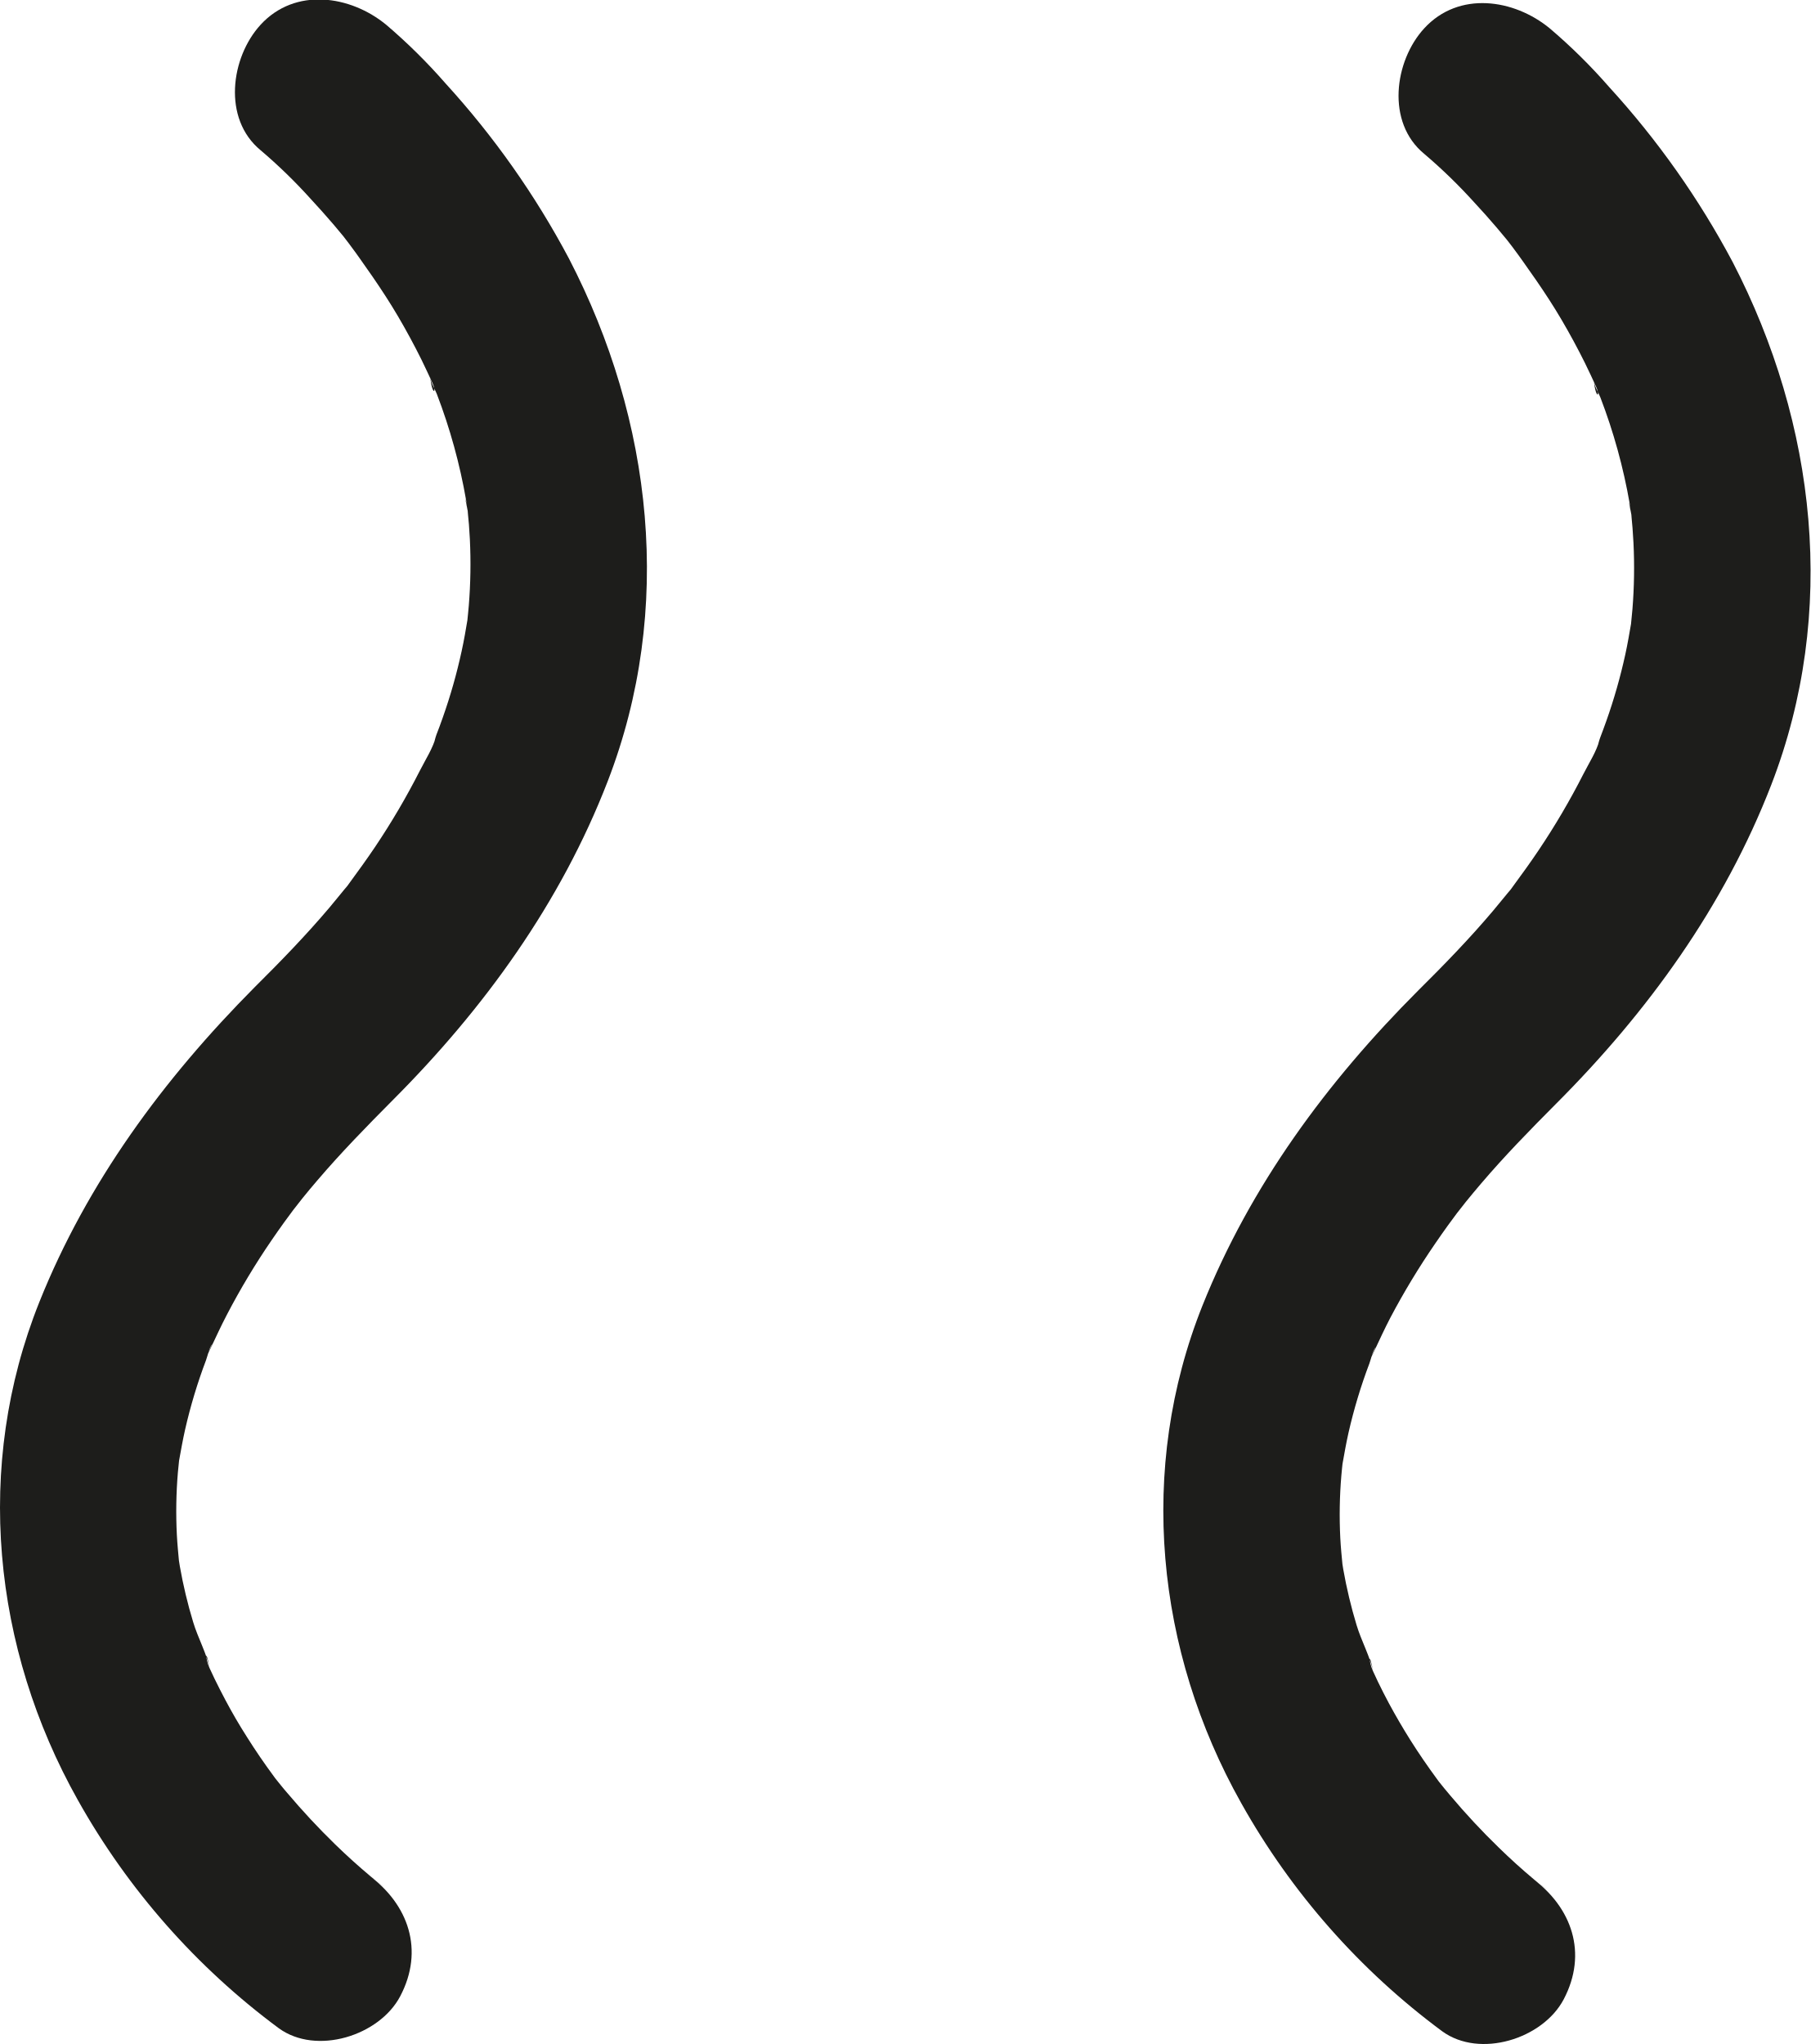
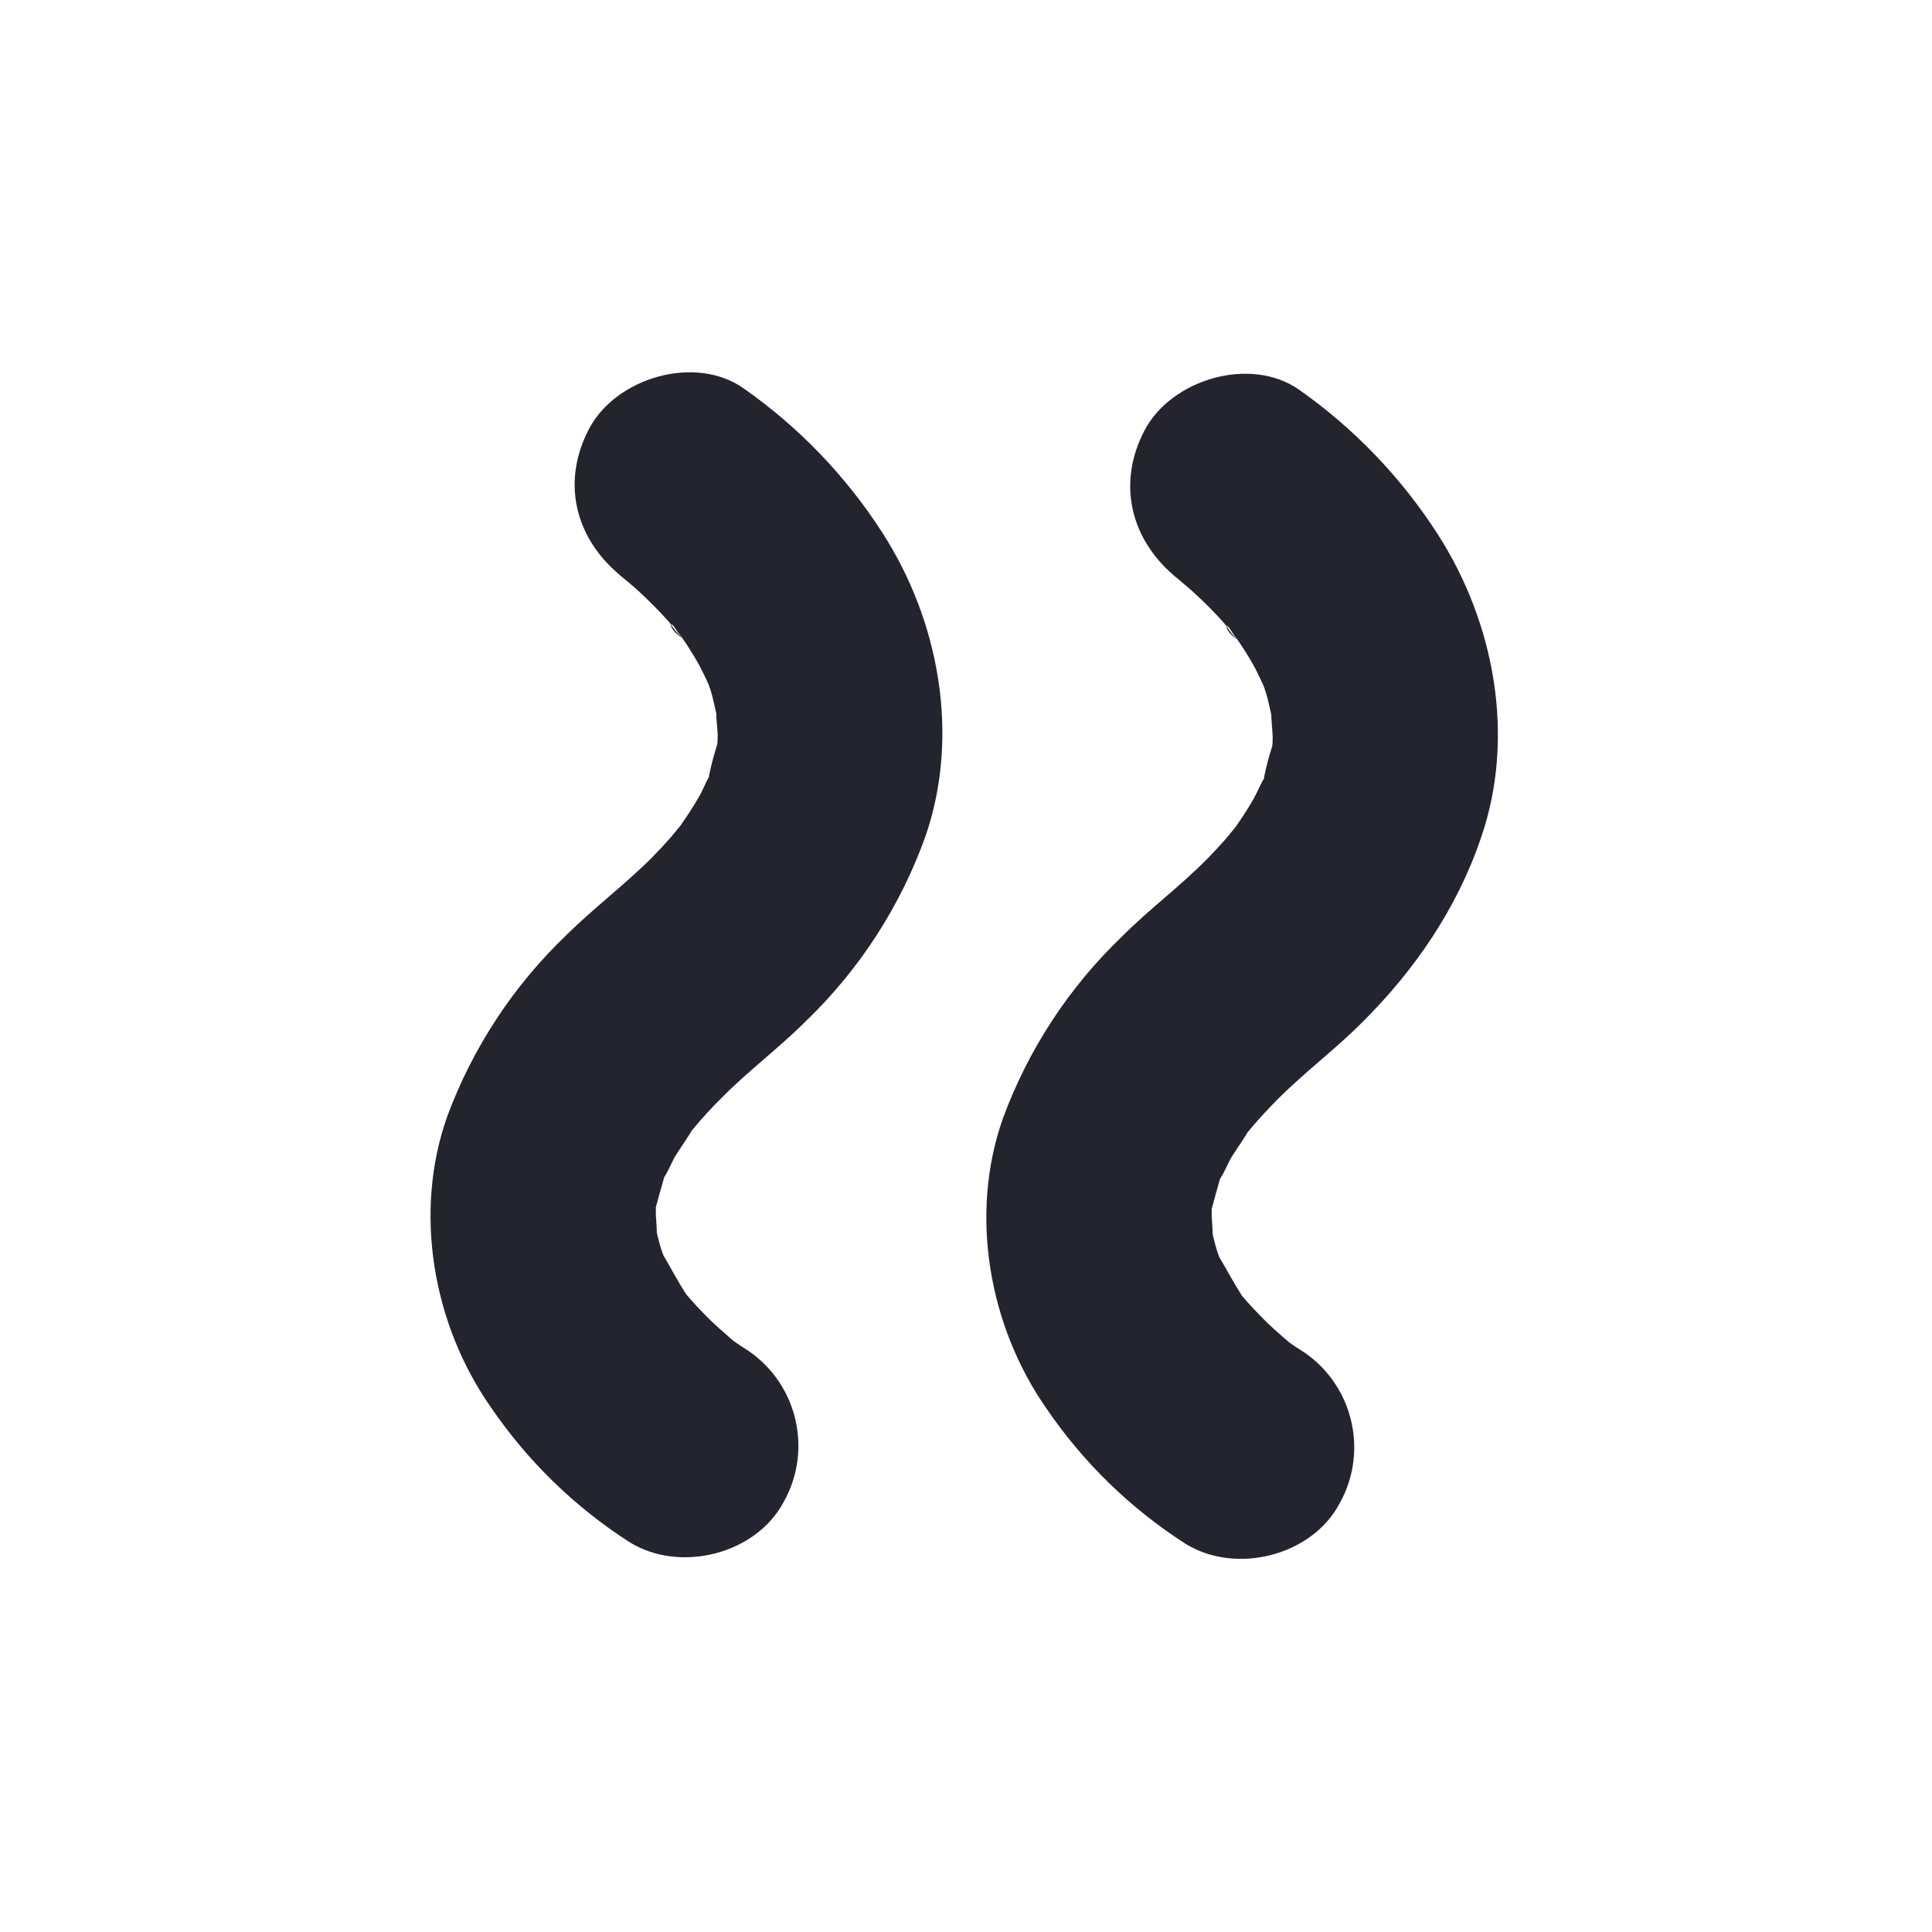
- <svg xmlns="http://www.w3.org/2000/svg" id="Ebene_2" data-name="Ebene 2" viewBox="0 0 408.03 460.64">
+ <svg xmlns="http://www.w3.org/2000/svg" id="Ebene_1" data-name="Ebene 1" viewBox="0 0 300 300">
  <defs>
-     <style>.cls-1{fill:#1d1d1b;}</style>
+     <style>.cls-1{fill:#24242f;}</style>
  </defs>
-   <path class="cls-1" d="M135,448.37l-.78-.59c7.48,5.57,3.13,2.44,1.4,1-2.8-2.32-5.49-4.77-8.1-7.3-3.78-3.68-7.39-7.56-10.8-11.6-1-1.13-1.89-2.3-2.83-3.45-2.82-3.48,3.26,4.39-.19-.28q-3.2-4.32-6.06-8.87-2.56-4-4.84-8.3-1.27-2.39-2.46-4.83-.6-1.23-1.17-2.49c-.94-2.07-.93-5.09.17.52-.7-3.59-2.77-7.26-3.82-10.8a106.5,106.5,0,0,1-3-12.56c-.15-.84-.25-1.68-.4-2.52-.49-2.63.61,5.58.24,1.75-.19-2.09-.4-4.17-.51-6.26a104.39,104.39,0,0,1,.23-14.15c.1-1.13.23-2.25.34-3.38.43-4.24-.86,5-.08.76.43-2.33.83-4.66,1.36-7a118.58,118.58,0,0,1,4.71-15.63c.35-.92.77-3,1.46-3.7-.22.22-2,4.4-.42,1,1.2-2.54,2.37-5.08,3.67-7.57a162.7,162.7,0,0,1,10.13-16.87c1.85-2.71,3.78-5.36,5.76-8-2.77,3.66.75-.9,1.11-1.34q1.66-2.06,3.39-4.07c5.35-6.27,11.09-12.14,16.91-18,20.7-20.72,37.91-44.51,48.51-71.91,15-38.78,10.18-81.37-8.71-117.81a191.82,191.82,0,0,0-27.85-39.52,127.1,127.1,0,0,0-13.36-13.2c-8.07-6.63-20.5-8.48-28.29,0-6.74,7.35-8.63,21.19,0,28.29a118.34,118.34,0,0,1,11.32,11c1.73,1.86,3.41,3.75,5.06,5.67.75.89,1.5,1.78,2.24,2.68,1.2,1.47,5.06,6.89.58.62,4.09,5.72,8.18,11.35,11.75,17.43q2.82,4.8,5.3,9.79c.85,1.73,1.65,3.48,2.46,5.22,1.09,2.36-.05,2.91-.47-1.18.12,1.14,1.05,2.61,1.47,3.69a128.21,128.21,0,0,1,6.6,23.93c.18,1.06.29,2.15.51,3.2-1.28-6.21-.34-2.54-.18-1q.36,3.3.52,6.63a115.92,115.92,0,0,1-.24,14.91c-.09,1.18-.23,2.35-.34,3.54-.4,4.37.84-4.92.08-.55-.41,2.44-.82,4.87-1.35,7.28a123.21,123.21,0,0,1-4.26,15q-.67,1.92-1.41,3.81c-.47,1.22-1.33,5.34-.09.36-.65,2.62-2.44,5.38-3.66,7.79a164.44,164.44,0,0,1-10.13,17.24c-1.85,2.75-3.8,5.43-5.76,8.11-3.34,4.55,2.58-3-1.11,1.4-1.14,1.37-2.24,2.76-3.39,4.12-5.34,6.31-11.07,12.2-16.91,18C88.84,269,71.63,292.31,60.83,319.33c-14.71,36.82-10.55,77.89,8.71,112.18a163.25,163.25,0,0,0,45.27,51.4c8.48,6.18,22.67,1.71,27.36-7.18,5.49-10.39,1.88-20.76-7.17-27.36Z" transform="translate(-51.99 -25.83)" />
-   <path class="cls-1" d="M397.19,449.06l-.77-.58c7.47,5.56,3.13,2.44,1.39,1-2.79-2.32-5.49-4.77-8.09-7.31a157.72,157.72,0,0,1-10.8-11.59c-1-1.14-1.9-2.3-2.84-3.46-2.81-3.47,3.26,4.39-.19-.28-2.12-2.88-4.15-5.83-6.06-8.86q-2.56-4.07-4.84-8.3-1.28-2.39-2.46-4.83c-.39-.83-.78-1.66-1.16-2.49-.95-2.07-.94-5.1.16.51-.7-3.59-2.76-7.25-3.82-10.8a108,108,0,0,1-3-12.56c-.14-.83-.25-1.68-.4-2.51-.49-2.63.61,5.58.25,1.75-.2-2.09-.41-4.17-.52-6.27a104.45,104.45,0,0,1,.24-14.15c.09-1.12.22-2.24.34-3.37.42-4.24-.86,5-.08.75.42-2.33.82-4.66,1.35-7a118,118,0,0,1,4.71-15.62c.35-.93.77-3,1.46-3.7-.21.22-2,4.4-.41,1,1.19-2.54,2.36-5.08,3.66-7.58A167.24,167.24,0,0,1,375.48,306c1.85-2.71,3.78-5.37,5.76-8-2.77,3.66.75-.9,1.11-1.34,1.11-1.37,2.25-2.73,3.39-4.07,5.35-6.28,11.09-12.15,16.91-18,20.71-20.72,37.91-44.5,48.52-71.91,15-38.78,10.17-81.36-8.71-117.8A191.93,191.93,0,0,0,414.6,45.41a126,126,0,0,0-13.36-13.19c-8.07-6.63-20.49-8.49-28.29,0-6.74,7.34-8.63,21.19,0,28.28a119.74,119.74,0,0,1,11.33,11q2.58,2.77,5.05,5.67c.76.88,1.5,1.78,2.24,2.68,1.21,1.46,5.06,6.89.58.62,4.09,5.72,8.19,11.34,11.75,17.42q2.82,4.8,5.3,9.8c.85,1.72,1.65,3.47,2.46,5.22,1.09,2.36-.05,2.91-.47-1.18.12,1.14,1.06,2.61,1.47,3.69a128,128,0,0,1,6.6,23.93c.19,1.06.29,2.14.51,3.19-1.27-6.21-.34-2.53-.17-1q.34,3.31.51,6.63a115.92,115.92,0,0,1-.23,14.91c-.1,1.18-.24,2.36-.34,3.54-.4,4.38.83-4.91.08-.54-.42,2.44-.83,4.86-1.36,7.28A124.85,124.85,0,0,1,414,188.29c-.45,1.28-.93,2.55-1.41,3.82s-1.34,5.34-.09.35c-.66,2.63-2.45,5.39-3.67,7.79a163.42,163.42,0,0,1-10.13,17.24c-1.85,2.76-3.8,5.44-5.76,8.11-3.34,4.56,2.58-3-1.11,1.41-1.14,1.36-2.24,2.75-3.39,4.11-5.33,6.31-11.07,12.21-16.91,18C351,269.67,333.82,293,323,320c-14.72,36.82-10.56,77.9,8.71,112.18A163.1,163.1,0,0,0,377,483.6c8.49,6.19,22.67,1.72,27.37-7.17,5.49-10.4,1.88-20.76-7.18-27.37Z" transform="translate(-51.99 -25.83)" />
+   <path class="cls-1" d="M115.43,60.28c-7.52-5.27-19.77-1.62-23.94,6.27C87.13,74.8,89.32,83.38,96,89.08l-.19-.15c.16.15.33.28.5.42a.46.46,0,0,0,.07.07c1,.82,1.94,1.6,2.87,2.45,1.58,1.46,3.1,3,4.53,4.59.14.15.29.35.45.56.06-.09.28,0,.63.57s.63.92,1,1.37a1.64,1.64,0,0,0,.26.2l-.23-.15c.25.35.5.7.74,1.06.73,1.13,1.43,2.27,2.07,3.45.2.35.74,1.51,1.13,2.32s.65,1.8.74,2.14.4,1.65.64,2.73c0,.83.24,2.91.23,3.49s0,1-.08,1.44a44.72,44.72,0,0,0-1.27,4.84.62.62,0,0,1,0,.16c-.6,1-1,2.19-1.64,3.23-.86,1.5-1.81,2.93-2.8,4.34-.25.29-1.17,1.45-1.51,1.83-.93,1.06-1.9,2.1-2.89,3.11C97,137.4,92.18,141,88,145.15A75,75,0,0,0,69.43,173.4c-5.26,14.89-2.21,32.24,6.76,45.07a75.22,75.22,0,0,0,21.57,21c7.79,4.83,19.61,1.92,23.95-6.28a17.86,17.86,0,0,0-6.28-23.94c-.44-.27-.86-.57-1.28-.86l-.35-.25c-1.48-1.3-3-2.59-4.35-4-.79-.79-1.55-1.61-2.29-2.46-.22-.24-.43-.5-.64-.76-1.27-1.94-2.33-4-3.51-6-.11-.29-.22-.57-.31-.86-.23-.73-.43-1.46-.61-2.2l-.1-.51c0-.93-.16-2.43-.15-2.88s0-.72,0-1v0c.42-1.58.86-3.14,1.31-4.71.68-1,1.12-2.24,1.72-3.26.41-.7,2.79-4.15,2.41-3.78a68.53,68.53,0,0,1,4.79-5.27c4.19-4.23,9-7.8,13.18-12a74.81,74.81,0,0,0,18.51-28.74c5.32-15.62,2.06-33.32-6.75-47A80.57,80.57,0,0,0,115.43,60.28Z" />
+   <path class="cls-1" d="M104.19,97c-.12.17.33,1.14,1.62,2l0-.05A11.14,11.14,0,0,1,104.19,97Z" />
+   <path class="cls-1" d="M190.46,97.27c-.12.17.33,1.14,1.61,2l0,0A12,12,0,0,1,190.46,97.27Z" />
+   <path class="cls-1" d="M223.28,83a80.85,80.85,0,0,0-21.58-22.5c-7.53-5.26-19.78-1.61-23.95,6.28-4.35,8.25-2.16,16.83,4.47,22.53l-.19-.16.5.43.08.06c.95.82,1.94,1.61,2.86,2.46q2.39,2.17,4.54,4.58c.14.16.29.36.45.57.06-.09.28,0,.63.57s.63.92.95,1.37l.26.19-.23-.15c.26.36.51.71.74,1.07.74,1.12,1.44,2.27,2.08,3.45.19.35.74,1.51,1.12,2.31s.65,1.81.75,2.14.39,1.65.64,2.74c0,.82.23,2.91.22,3.48s0,1-.07,1.45a43.53,43.53,0,0,0-1.27,4.84c0,.06,0,.1,0,.16-.61,1-1.06,2.19-1.65,3.22-.85,1.5-1.8,2.94-2.79,4.35-.26.28-1.18,1.45-1.51,1.83-.93,1.06-1.9,2.1-2.89,3.11-4.18,4.24-9,7.81-13.18,12a75,75,0,0,0-18.52,28.26c-5.27,14.89-2.21,32.24,6.75,45.07a75.34,75.34,0,0,0,21.58,21c7.79,4.84,19.61,1.93,23.95-6.27a17.87,17.87,0,0,0-6.28-23.95c-.44-.27-.86-.56-1.28-.85l-.35-.26c-1.48-1.29-3-2.58-4.35-4-.79-.8-1.55-1.62-2.29-2.46l-.65-.76c-1.27-2-2.33-4-3.51-6-.1-.29-.21-.58-.3-.86-.23-.73-.43-1.47-.61-2.21,0-.11-.06-.29-.1-.5,0-.94-.16-2.43-.15-2.89s0-.71,0-.95v0c.41-1.58.85-3.14,1.3-4.71.69-1,1.13-2.25,1.73-3.27.4-.69,2.78-4.15,2.41-3.78,1.49-1.84,3.12-3.59,4.78-5.27,4.19-4.22,9-7.79,13.18-12C219.71,150.61,226.29,141,230,130,235.35,114.41,232.09,96.72,223.28,83Z" />
</svg>
